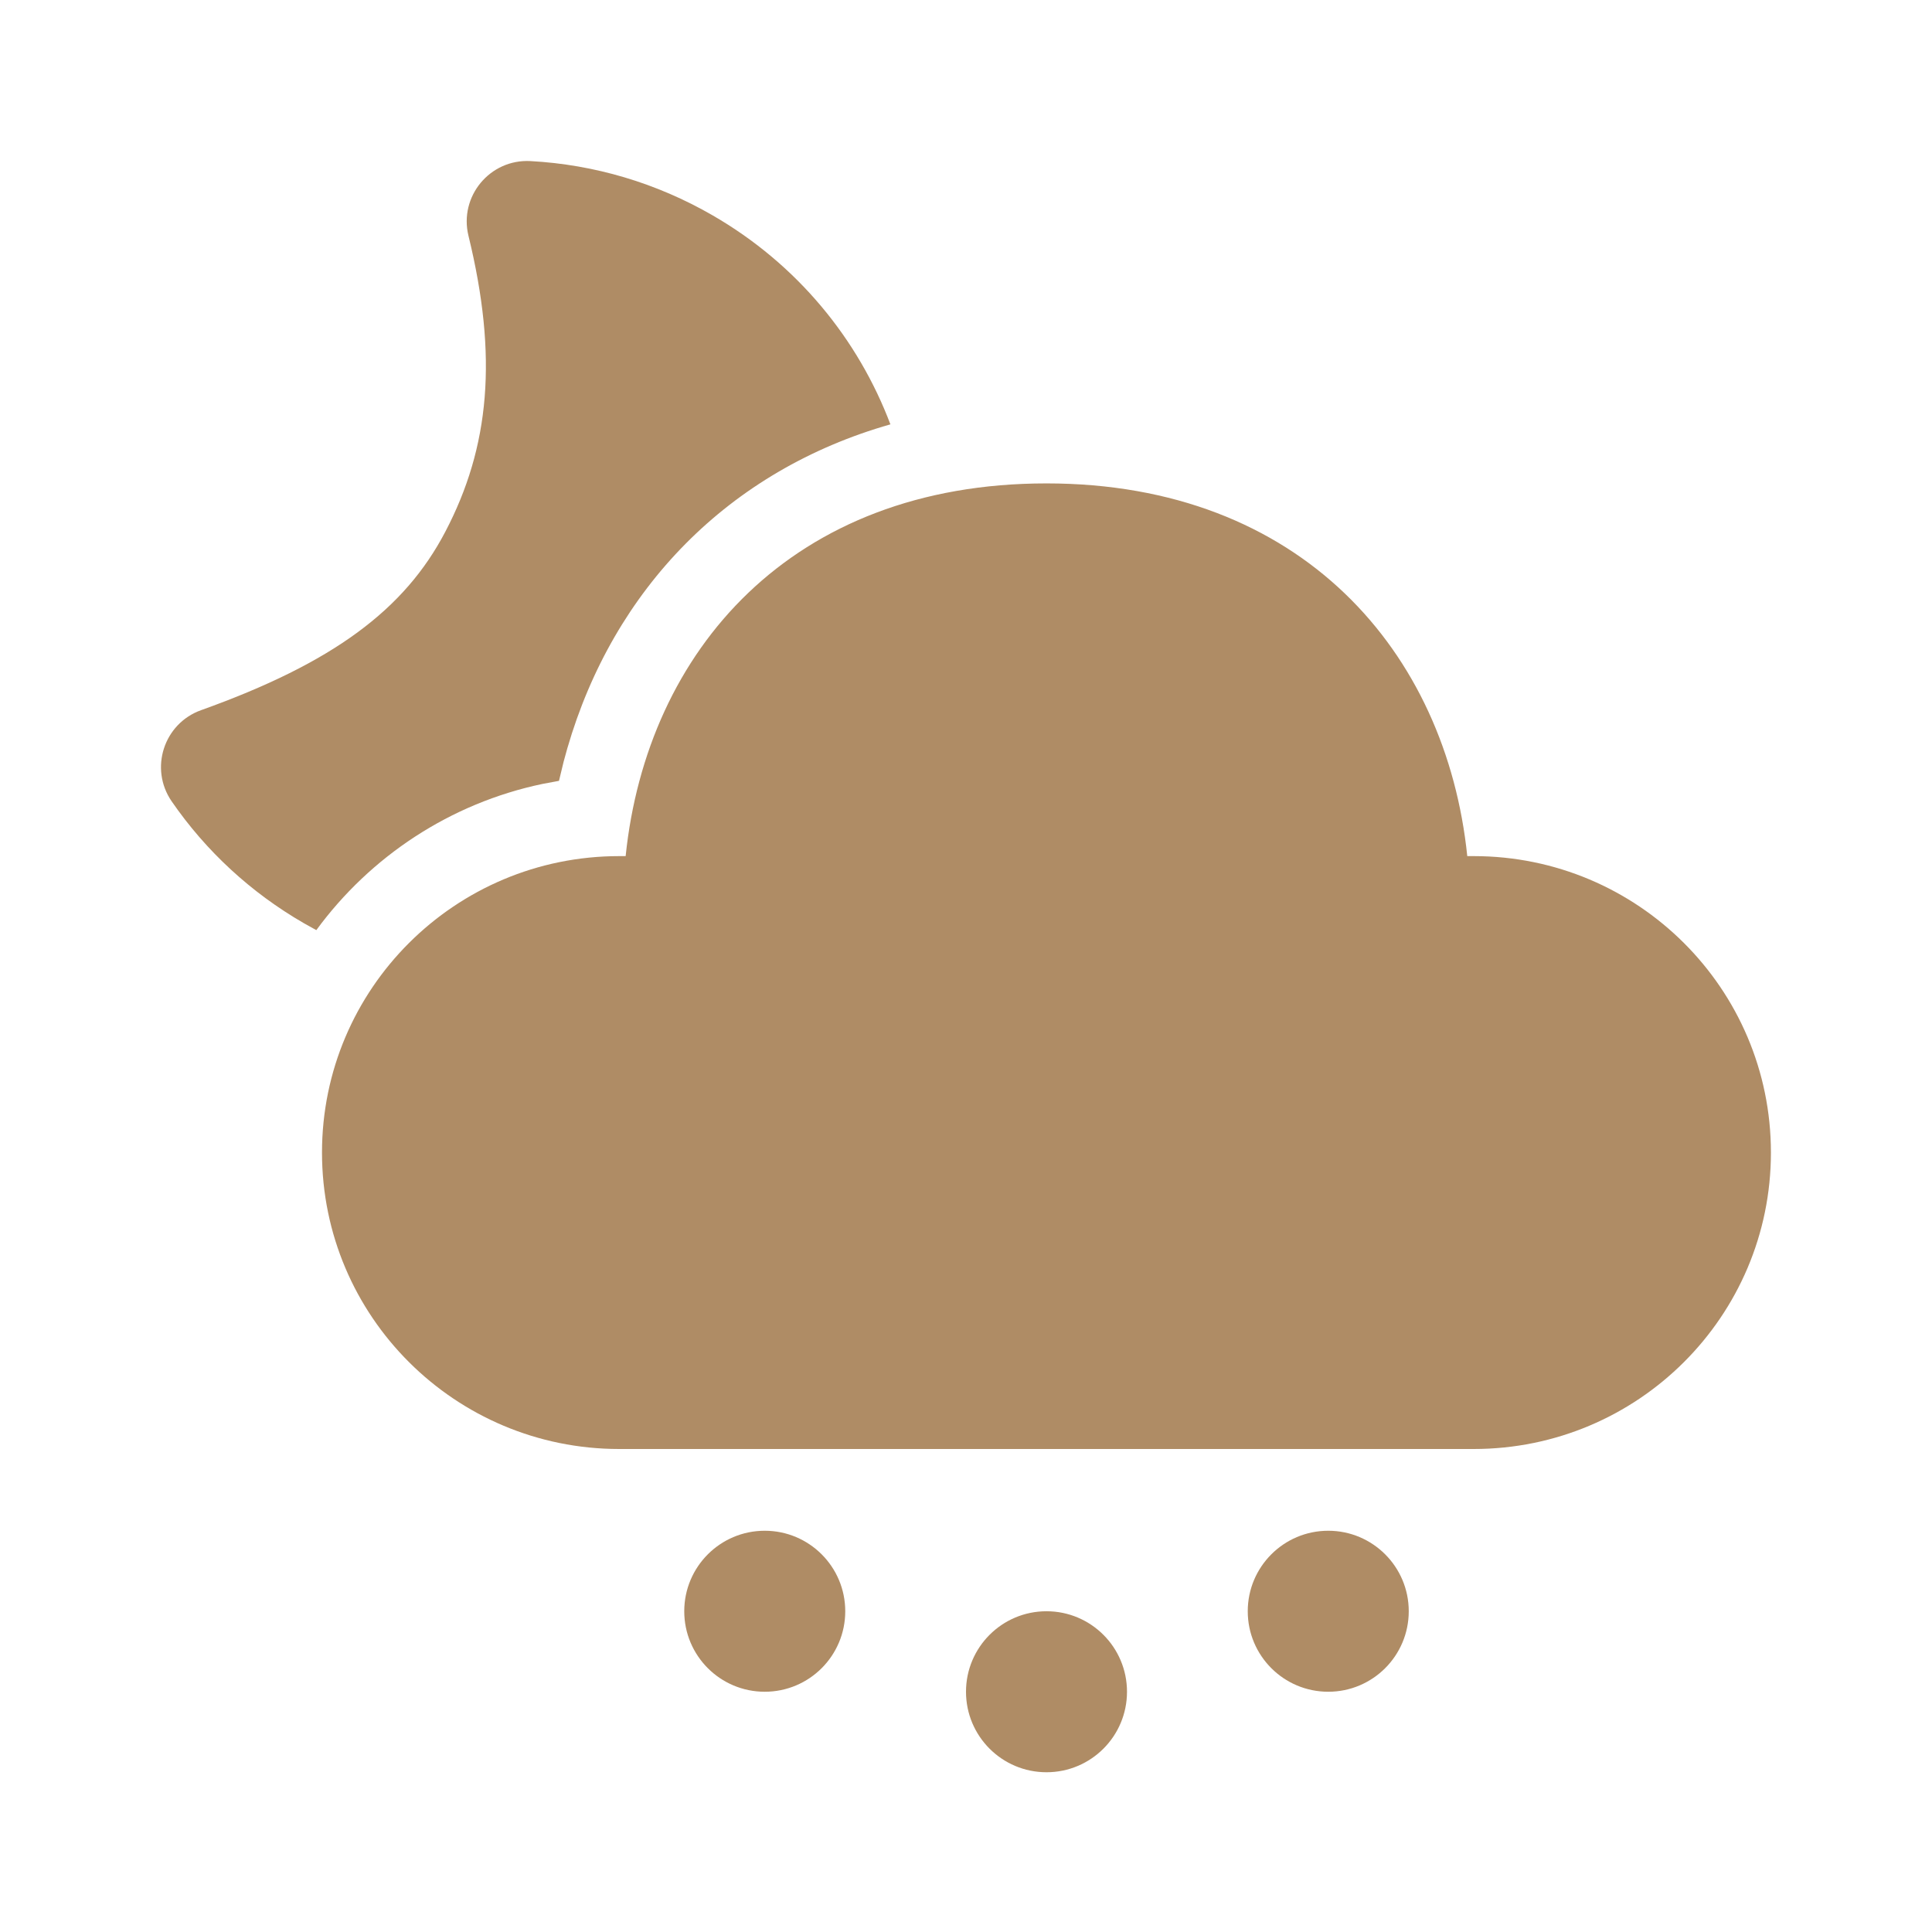
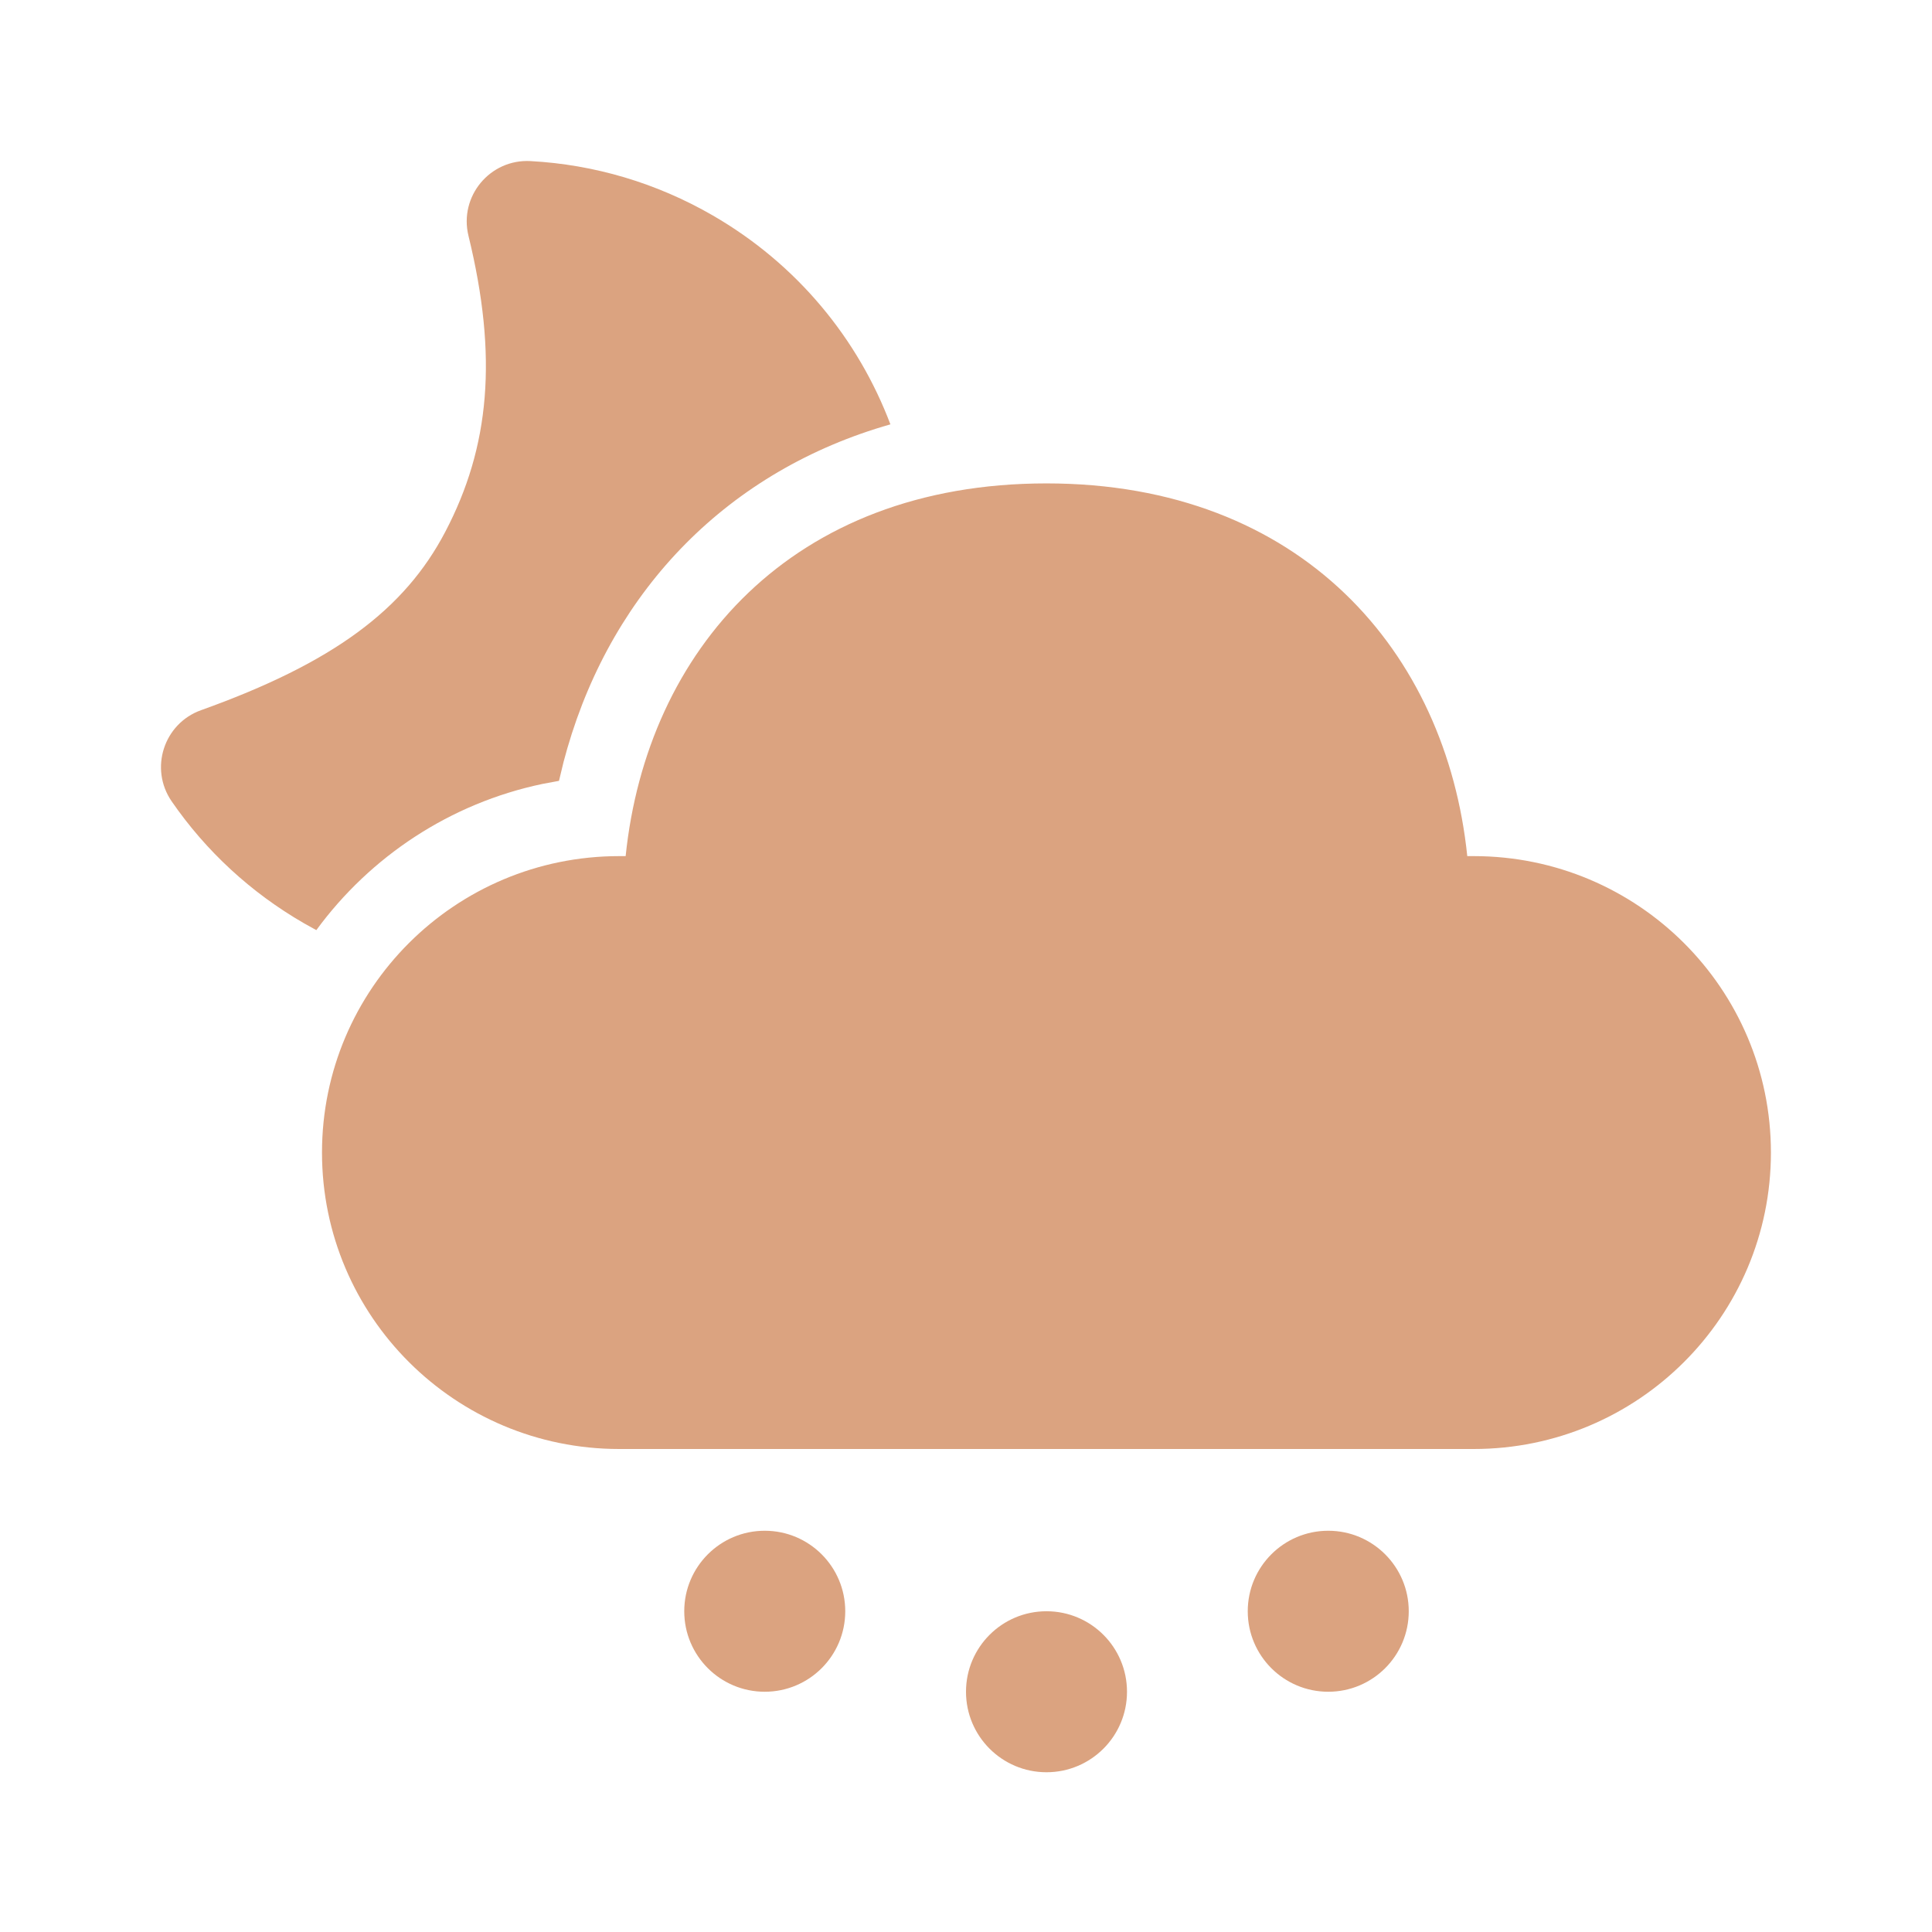
<svg xmlns="http://www.w3.org/2000/svg" width="800px" height="800px" viewBox="0 0 48 48" version="1.1" fill="#000000">
  <g id="SVGRepo_bgCarrier" stroke-width="0" />
-   <g id="SVGRepo_tracerCarrier" stroke-linecap="round" stroke-linejoin="round" />
+ dba380
+ <g id="SVGRepo_tracerCarrier" stroke-linecap="round" stroke-linejoin="round" />
  <g id="SVGRepo_iconCarrier">
    <g id="🔍-Product-Icons" stroke="none" stroke-width="1" fill="none" fill-rule="evenodd">
-       <g id="ic_fluent_weather_hail_night_48_filled" fill="#AF8C65" fill-rule="nonzero">
+       <g id="ic_fluent_weather_hail_night_48_filled" fill="#DBA380" fill-rule="nonzero">
        <path d="M26,40.031 C27.105,40.031 28,40.927 28,42.031 C28,43.136 27.105,44.031 26,44.031 C24.895,44.031 24,43.136 24,42.031 C24,40.927 24.895,40.031 26,40.031 Z M19,38.031 C20.105,38.031 21,38.927 21,40.031 C21,41.136 20.105,42.031 19,42.031 C17.895,42.031 17,41.136 17,40.031 C17,38.927 17.895,38.031 19,38.031 Z M33,38.031 C34.105,38.031 35,38.927 35,40.031 C35,41.136 34.105,42.031 33,42.031 C31.895,42.031 31,41.136 31,40.031 C31,38.927 31.895,38.031 33,38.031 Z M25.999,12.01 C32.336,12.01 35.931,16.204 36.454,21.27 L36.614,21.27 C40.692,21.27 43.998,24.567 43.998,28.635 C43.998,32.703 40.692,36 36.614,36 L15.384,36 C11.306,36 8,32.703 8,28.635 C8,24.567 11.306,21.27 15.384,21.27 L15.544,21.27 C16.07,16.171 19.662,12.01 25.999,12.01 Z M13.178,4.002 C14.768,4.088 16.312,4.546 17.704,5.35 C19.814,6.568 21.322,8.429 22.122,10.543 C18.106,11.687 15.245,14.626 14.095,18.592 L14.003,18.924 L13.888,19.4 L13.475,19.477 C11.184,19.958 9.198,21.28 7.859,23.109 L7.55,22.937 L7.55,22.937 C6.235,22.178 5.118,21.147 4.265,19.909 C3.706,19.097 4.068,17.976 4.996,17.644 C8.281,16.468 10.051,15.145 11.063,13.212 C12.169,11.102 12.373,8.864 11.639,5.858 C11.4,4.88 12.173,3.948 13.178,4.002 Z" id="🎨-Color"> </path>
      </g>
    </g>
  </g>
</svg>
